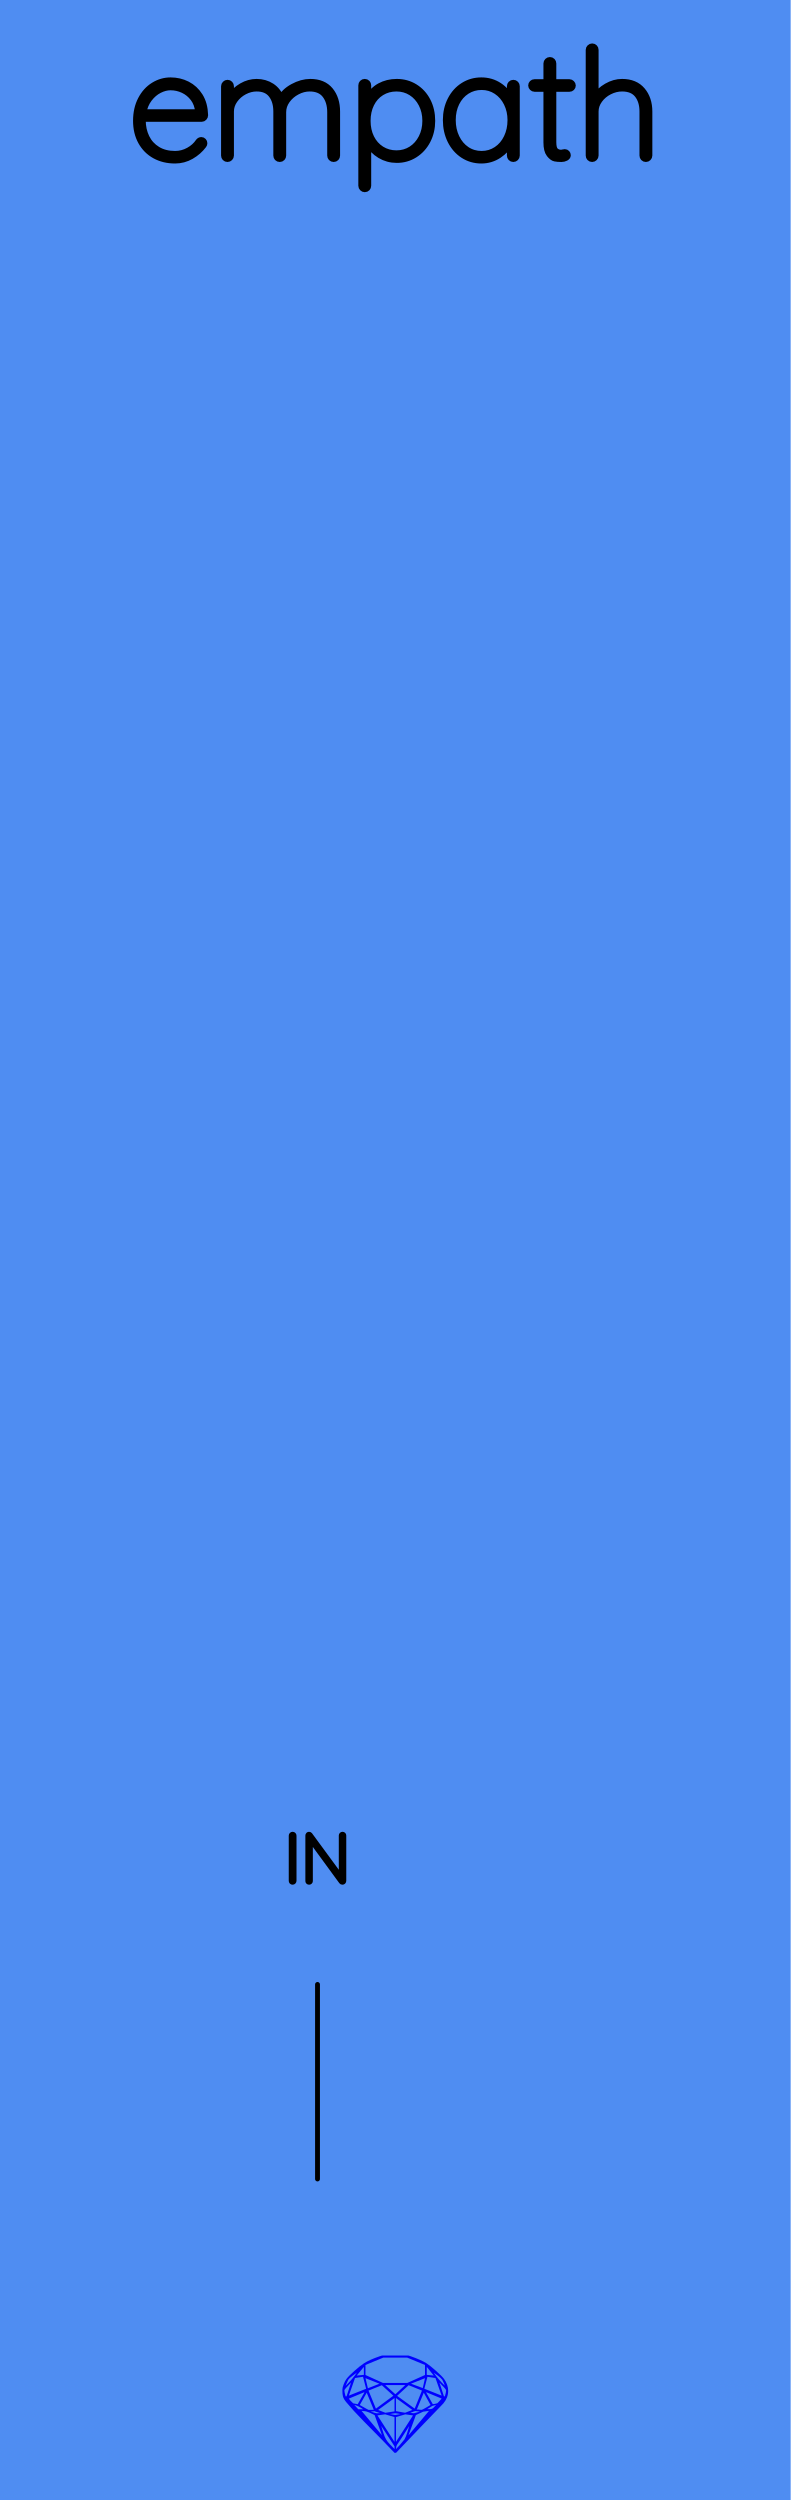
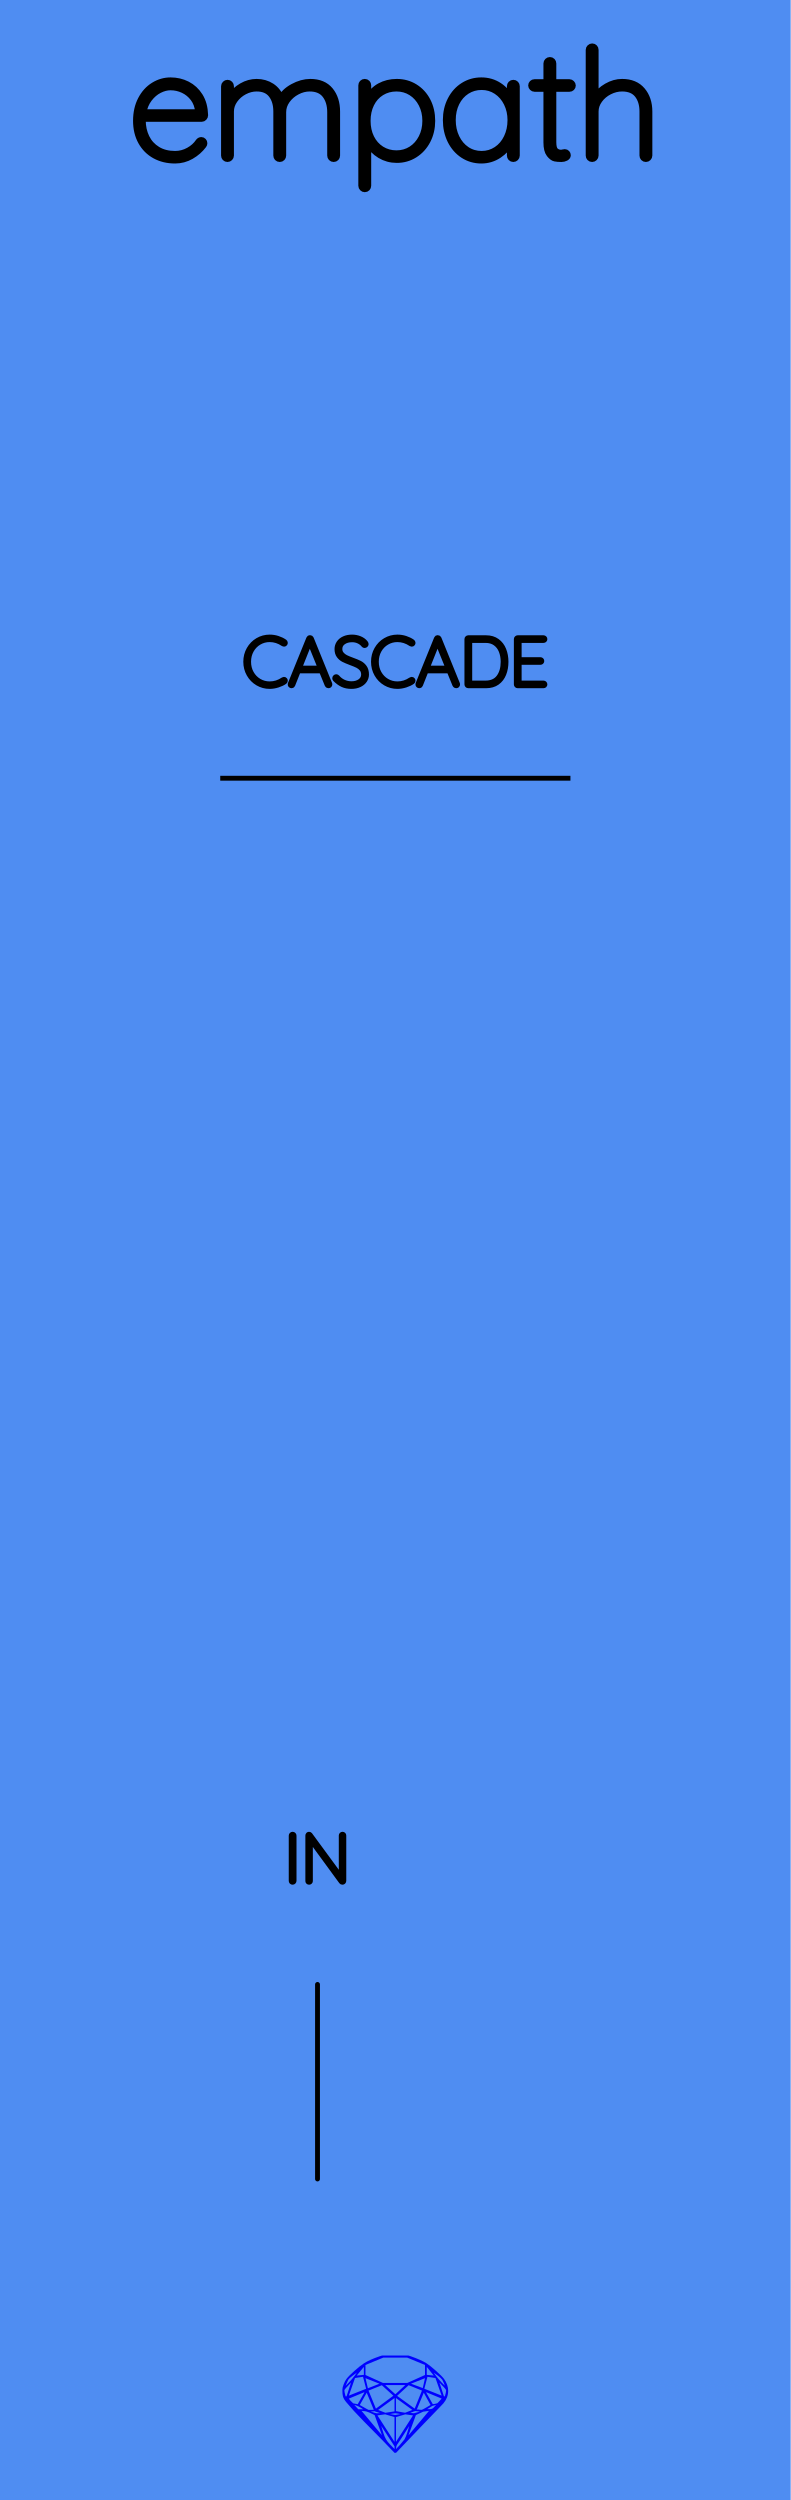
<svg xmlns="http://www.w3.org/2000/svg" width="40.64mm" height="128.50mm" viewBox="0 0 40.64 128.50">
  <g id="PanelLayer">
    <rect id="border_rect" width="40.64" height="128.5" x="0" y="0" style="display:inline;fill:#4f8df2;fill-opacity:1;stroke:none;" />
    <path id="sapphire_gemstone" d="m 23.035,122.900 q 0,0.342 -0.243,0.631 -0.044,0.052 -0.204,0.215 -0.187,0.19 -0.785,0.813 l -1.444,1.513 q -0.019,0.003 -0.044,0.003 -0.028,0 -0.041,-0.003 -0.083,-0.083 -0.648,-0.675 -0.469,-0.474 -0.934,-0.948 -0.557,-0.568 -0.898,-0.981 -0.132,-0.16 -0.168,-0.298 -0.028,-0.102 -0.028,-0.342 0,-0.11 0.072,-0.289 0.066,-0.165 0.141,-0.265 0.119,-0.157 0.422,-0.424 0.284,-0.251 0.474,-0.375 0.273,-0.179 0.819,-0.367 0.096,-0.033 0.11,-0.033 h 1.361 q 0.011,0 0.105,0.033 0.568,0.201 0.824,0.367 0.165,0.105 0.474,0.378 0.322,0.284 0.422,0.422 0.215,0.295 0.215,0.626 z m -0.168,-0.273 q -0.033,-0.107 -0.135,-0.309 -0.072,-0.094 -0.209,-0.198 -0.119,-0.085 -0.234,-0.171 0.245,0.364 0.579,0.678 z m -0.573,-0.524 -0.358,-0.446 v 0.411 z m 0.637,0.758 q 0,-0.052 -0.342,-0.394 l 0.229,0.703 h 0.05 q 0.063,-0.218 0.063,-0.309 z m -0.232,0.273 -0.317,-0.904 -0.411,-0.063 -0.16,0.615 z m 0.003,0.154 -0.772,-0.32 h -0.03 l 0.345,0.606 q 0.08,-0.003 0.234,-0.047 0.025,-0.014 0.223,-0.24 z m -0.857,-1.05 -0.719,0.284 0.604,0.226 z m 0,-0.163 v -0.515 l -0.918,-0.38 h -1.224 l -0.918,0.38 v 0.515 l 0.898,0.408 h 1.254 z m 0.573,1.538 q -0.069,0.011 -0.198,0.052 -0.085,0.055 -0.259,0.163 0.019,0 0.063,0.003 0.041,0 0.063,0 0.119,0 0.19,-0.069 0.072,-0.072 0.141,-0.149 z m -0.289,0.003 -0.347,-0.631 -0.364,0.879 q 0.025,-0.017 0.066,-0.017 0.03,0 0.085,0.011 0.058,0.008 0.088,0.008 0.05,0 0.229,-0.107 0.229,-0.138 0.243,-0.143 z m -0.441,-0.741 -0.684,-0.276 -0.593,0.548 0.904,0.656 z m -0.854,-0.284 h -1.036 l 0.524,0.474 z m 0.75,1.367 q -0.229,-0.03 -0.229,-0.03 -0.036,0 -0.273,0.094 l 0.19,0.019 q 0.011,0 0.311,-0.083 z m -0.389,-0.088 -0.843,-0.612 v 0.675 l 0.471,0.083 z m 0.854,0.05 q -0.099,0.006 -0.295,0.039 -0.011,0.003 -0.378,0.176 -0.13,0.347 -0.38,1.042 z m -2.544,-1.397 -0.719,-0.284 0.124,0.518 z m -0.802,-0.455 v -0.411 l -0.367,0.446 z m 1.516,1.072 -0.593,-0.54 -0.684,0.276 0.38,0.929 z m 0.369,0.943 q -0.033,-0.003 -0.135,-0.025 -0.085,-0.017 -0.138,-0.017 -0.052,0 -0.138,0.017 -0.102,0.022 -0.135,0.025 0.265,0.047 0.273,0.047 0.008,0 0.273,-0.047 z m -0.309,-0.138 v -0.686 l -0.843,0.612 0.372,0.146 z m 0.951,0.207 -0.397,-0.055 -0.48,0.141 v 1.276 z m -2.888,-2.202 q -0.119,0.085 -0.234,0.174 -0.146,0.107 -0.209,0.196 -0.044,0.105 -0.135,0.314 0.369,-0.364 0.579,-0.684 z m 0.477,0.832 -0.16,-0.615 -0.411,0.063 -0.317,0.904 z m 0.394,1.083 -0.364,-0.879 -0.356,0.631 q 0.435,0.251 0.452,0.251 0.091,0 0.267,-0.003 z m 1.822,0.83 q -0.132,0.212 -0.405,0.634 -0.077,0.107 -0.22,0.328 -0.058,0.105 -0.055,0.226 0.16,-0.152 0.433,-0.496 0.077,-0.13 0.141,-0.339 0.055,-0.176 0.107,-0.353 z m -1.494,-0.661 -0.27,-0.088 -0.008,-0.011 q -0.025,0 -0.107,0.011 -0.066,0.006 -0.107,0.006 0.273,0.091 0.311,0.091 0.025,0 0.182,-0.008 z m -0.81,-1.064 h -0.03 l -0.772,0.32 q 0.066,0.097 0.223,0.24 0.077,0.014 0.234,0.047 z m -0.689,-0.502 q -0.342,0.347 -0.342,0.394 0,0.08 0.063,0.309 h 0.05 z m 2.235,3.045 v -1.276 l -0.48,-0.141 -0.397,0.055 z m -1.607,-1.676 q -0.256,-0.182 -0.458,-0.223 0.066,0.077 0.204,0.223 z m 1.61,2.045 v -0.138 l -0.684,-1.05 q 0.052,0.176 0.107,0.353 0.063,0.209 0.141,0.339 0.069,0.119 0.204,0.259 0.116,0.119 0.232,0.237 z m -0.645,-0.706 q -0.116,-0.328 -0.38,-1.042 -0.135,-0.066 -0.273,-0.13 -0.16,-0.072 -0.289,-0.072 -0.052,0 -0.11,-0.014 z" style="stroke-width:0;fill:#0000ff;stroke:#2e2114;stroke-linecap:square;stroke-opacity:1" />
    <path id="model_name" d="M10.483 7.36Q10.483 7.414 10.452 7.453Q10.196 7.794 9.815 8.012Q9.435 8.229 9 8.229Q8.418 8.229 7.968 7.981Q7.518 7.732 7.266 7.274Q7.014 6.816 7.014 6.211Q7.014 5.59 7.258 5.121Q7.503 4.651 7.906 4.403Q8.31 4.154 8.768 4.154Q9.225 4.154 9.617 4.352Q10.009 4.55 10.258 4.946Q10.506 5.342 10.522 5.924Q10.522 5.986 10.475 6.036Q10.428 6.087 10.366 6.087H7.316V6.188Q7.316 6.669 7.51 7.069Q7.704 7.468 8.085 7.701Q8.465 7.934 9 7.934Q9.373 7.934 9.703 7.752Q10.033 7.569 10.219 7.29Q10.273 7.22 10.351 7.22Q10.405 7.22 10.444 7.263Q10.483 7.305 10.483 7.36ZM7.347 5.792H10.203V5.722Q10.165 5.326 9.951 5.043Q9.738 4.76 9.423 4.612Q9.109 4.465 8.768 4.465Q8.48 4.465 8.182 4.616Q7.883 4.767 7.654 5.066Q7.425 5.365 7.347 5.792ZM17.305 5.738V7.996Q17.305 8.058 17.262 8.105Q17.219 8.151 17.15 8.151Q17.08 8.151 17.037 8.105Q16.994 8.058 16.994 7.996V5.769Q16.994 5.218 16.727 4.872Q16.459 4.527 15.916 4.527Q15.582 4.527 15.26 4.698Q14.938 4.868 14.736 5.152Q14.534 5.435 14.534 5.769V7.996Q14.534 8.058 14.491 8.105Q14.449 8.151 14.379 8.151Q14.309 8.151 14.266 8.105Q14.224 8.058 14.224 7.996V5.73Q14.224 5.194 13.967 4.861Q13.711 4.527 13.191 4.527Q12.866 4.527 12.555 4.69Q12.245 4.853 12.047 5.132Q11.849 5.412 11.849 5.73V7.996Q11.849 8.058 11.802 8.105Q11.756 8.151 11.694 8.151Q11.624 8.151 11.581 8.105Q11.538 8.058 11.538 7.996V4.434Q11.538 4.372 11.585 4.325Q11.631 4.278 11.694 4.278Q11.763 4.278 11.806 4.325Q11.849 4.372 11.849 4.434V4.977Q12.074 4.651 12.435 4.441Q12.796 4.232 13.191 4.232Q13.618 4.232 13.952 4.449Q14.286 4.667 14.441 5.086Q14.604 4.729 15.058 4.48Q15.512 4.232 15.947 4.232Q16.614 4.232 16.959 4.651Q17.305 5.07 17.305 5.738ZM22.194 6.211Q22.194 6.77 21.958 7.224Q21.721 7.678 21.309 7.938Q20.898 8.198 20.394 8.198Q19.928 8.198 19.54 7.965Q19.152 7.732 18.904 7.305V9.548Q18.904 9.61 18.861 9.657Q18.818 9.703 18.748 9.703Q18.686 9.703 18.64 9.657Q18.593 9.61 18.593 9.548V4.387Q18.593 4.325 18.636 4.278Q18.678 4.232 18.748 4.232Q18.818 4.232 18.861 4.278Q18.904 4.325 18.904 4.387V5.101Q19.136 4.659 19.524 4.445Q19.913 4.232 20.394 4.232Q20.906 4.232 21.317 4.488Q21.729 4.744 21.962 5.194Q22.194 5.644 22.194 6.211ZM21.884 6.211Q21.884 5.73 21.686 5.346Q21.488 4.961 21.147 4.744Q20.805 4.527 20.378 4.527Q19.944 4.527 19.598 4.74Q19.253 4.954 19.063 5.338Q18.873 5.722 18.873 6.211Q18.873 6.7 19.063 7.084Q19.253 7.468 19.598 7.686Q19.944 7.903 20.378 7.903Q20.805 7.903 21.147 7.686Q21.488 7.468 21.686 7.08Q21.884 6.692 21.884 6.211ZM26.541 4.434V7.996Q26.541 8.058 26.494 8.105Q26.447 8.151 26.385 8.151Q26.316 8.151 26.273 8.105Q26.23 8.058 26.23 7.996V7.298Q26.036 7.693 25.633 7.961Q25.229 8.229 24.74 8.229Q24.228 8.229 23.816 7.961Q23.405 7.693 23.172 7.224Q22.939 6.754 22.939 6.172Q22.939 5.598 23.176 5.136Q23.413 4.674 23.824 4.414Q24.235 4.154 24.74 4.154Q25.244 4.154 25.648 4.418Q26.052 4.682 26.23 5.124V4.434Q26.23 4.372 26.273 4.325Q26.316 4.278 26.385 4.278Q26.455 4.278 26.498 4.325Q26.541 4.372 26.541 4.434ZM26.261 6.172Q26.261 5.699 26.067 5.303Q25.873 4.907 25.528 4.678Q25.182 4.449 24.756 4.449Q24.329 4.449 23.983 4.67Q23.638 4.892 23.444 5.284Q23.25 5.675 23.25 6.172Q23.25 6.669 23.444 7.072Q23.638 7.476 23.979 7.705Q24.321 7.934 24.756 7.934Q25.182 7.934 25.528 7.705Q25.873 7.476 26.067 7.072Q26.261 6.669 26.261 6.172ZM29.42 4.395Q29.42 4.457 29.377 4.5Q29.334 4.542 29.272 4.542H28.419V7.305Q28.419 7.647 28.539 7.759Q28.659 7.872 28.846 7.872Q28.877 7.872 28.935 7.856Q28.993 7.841 29.032 7.841Q29.086 7.841 29.125 7.883Q29.164 7.926 29.164 7.981Q29.164 8.05 29.071 8.101Q28.977 8.151 28.853 8.151Q28.659 8.151 28.527 8.124Q28.395 8.097 28.252 7.915Q28.108 7.732 28.108 7.321V4.542H27.472Q27.418 4.542 27.371 4.496Q27.324 4.449 27.324 4.395Q27.324 4.333 27.367 4.29Q27.41 4.247 27.472 4.247H28.108V3.262Q28.108 3.2 28.155 3.153Q28.201 3.107 28.264 3.107Q28.333 3.107 28.376 3.153Q28.419 3.2 28.419 3.262V4.247H29.272Q29.327 4.247 29.373 4.294Q29.42 4.341 29.42 4.395ZM33.355 5.73V7.996Q33.355 8.058 33.308 8.105Q33.262 8.151 33.2 8.151Q33.13 8.151 33.087 8.105Q33.044 8.058 33.044 7.996V5.73Q33.044 5.194 32.781 4.861Q32.517 4.527 31.973 4.527Q31.64 4.527 31.317 4.69Q30.995 4.853 30.794 5.132Q30.592 5.412 30.592 5.73V7.996Q30.592 8.058 30.545 8.105Q30.499 8.151 30.437 8.151Q30.367 8.151 30.324 8.105Q30.281 8.058 30.281 7.996V2.563Q30.281 2.501 30.328 2.455Q30.375 2.408 30.437 2.408Q30.506 2.408 30.549 2.455Q30.592 2.501 30.592 2.563V5.016Q30.809 4.674 31.193 4.453Q31.578 4.232 31.973 4.232Q32.641 4.232 32.998 4.655Q33.355 5.078 33.355 5.73Z" style="display:inline;stroke:#000000;stroke-width:0.35;stroke-linecap:round;stroke-linejoin:bevel" />
    <path d="M 16.32,102.00 L 16.32,112.00 " style="stroke:#000000;stroke-width:0.25;stroke-linecap:round;stroke-linejoin:bevel;stroke-dasharray:none" fill="none" />
    <path d="M15.041 96.749Q15.006 96.749 14.986 96.728Q14.967 96.707 14.967 96.675V94.353Q14.967 94.322 14.988 94.301Q15.009 94.279 15.041 94.279Q15.073 94.279 15.094 94.301Q15.115 94.322 15.115 94.353V96.675Q15.112 96.707 15.091 96.728Q15.069 96.749 15.041 96.749ZM17.673 94.346V96.671Q17.673 96.71 17.652 96.729Q17.631 96.749 17.599 96.749Q17.564 96.749 17.542 96.721L15.955 94.551V96.689Q15.955 96.714 15.935 96.731Q15.916 96.749 15.888 96.749Q15.856 96.749 15.838 96.731Q15.821 96.714 15.821 96.689V94.35Q15.821 94.315 15.84 94.297Q15.86 94.279 15.884 94.279Q15.916 94.279 15.937 94.304L17.539 96.488V94.346Q17.539 94.318 17.558 94.299Q17.578 94.279 17.606 94.279Q17.638 94.279 17.655 94.299Q17.673 94.318 17.673 94.346Z" style="stroke:#000000;stroke-width:0.25;stroke-linecap:round;stroke-linejoin:bevel" />
+     <path d="M 11.32,40.00 L 29.32,40.00 z " style="stroke:#000000;stroke-width:0.25;stroke-linecap:round;stroke-linejoin:bevel;stroke-dasharray:none" />
+     <path d="M14.667 33.04Q14.667 33.069 14.653 33.086Q14.632 33.114 14.6 33.114Q14.586 33.114 14.557 33.1Q14.229 32.878 13.862 32.878Q13.566 32.878 13.317 33.025Q13.069 33.171 12.924 33.43Q12.779 33.69 12.779 34.014Q12.779 34.339 12.924 34.598Q13.069 34.857 13.317 35.004Q13.566 35.15 13.862 35.15Q14.233 35.15 14.554 34.931Q14.572 34.917 14.596 34.917Q14.632 34.917 14.653 34.945Q14.667 34.963 14.667 34.988Q14.667 35.023 14.639 35.044Q14.501 35.143 14.284 35.214Q14.067 35.284 13.862 35.284Q13.527 35.284 13.245 35.118Q12.963 34.953 12.797 34.661Q12.631 34.37 12.631 34.014Q12.631 33.658 12.797 33.367Q12.963 33.076 13.245 32.91Q13.527 32.744 13.862 32.744Q14.074 32.744 14.273 32.808Q14.473 32.871 14.635 32.984Q14.667 33.009 14.667 33.04ZM16.956 35.182Q16.956 35.214 16.935 35.231Q16.914 35.249 16.882 35.249Q16.858 35.249 16.838 35.236Q16.819 35.224 16.812 35.203L16.515 34.476L16.519 34.483H15.337L15.051 35.203Q15.034 35.249 14.988 35.249Q14.956 35.249 14.937 35.231Q14.917 35.214 14.914 35.189Q14.91 35.175 14.917 35.154L15.866 32.818Q15.877 32.79 15.893 32.781Q15.909 32.772 15.933 32.772Q15.986 32.772 16.004 32.818L16.953 35.154Q16.956 35.164 16.956 35.182ZM15.393 34.342H16.462L15.923 33.012ZM17.224 34.914Q17.203 34.892 17.203 34.861Q17.203 34.833 17.228 34.806Q17.253 34.78 17.281 34.78Q17.313 34.78 17.341 34.811Q17.478 34.974 17.667 35.058Q17.856 35.143 18.064 35.143Q18.336 35.143 18.512 35.013Q18.688 34.882 18.688 34.667Q18.685 34.497 18.597 34.388Q18.509 34.279 18.38 34.213Q18.251 34.148 18.029 34.067Q17.785 33.975 17.649 33.905Q17.514 33.834 17.417 33.704Q17.32 33.573 17.32 33.361Q17.32 33.189 17.415 33.047Q17.51 32.906 17.686 32.825Q17.863 32.744 18.096 32.744Q18.304 32.744 18.491 32.82Q18.678 32.896 18.787 33.033Q18.823 33.083 18.823 33.108Q18.823 33.136 18.796 33.159Q18.77 33.182 18.738 33.182Q18.71 33.182 18.692 33.16Q18.593 33.033 18.438 32.959Q18.283 32.885 18.096 32.885Q17.828 32.885 17.649 33.012Q17.471 33.139 17.471 33.358Q17.471 33.51 17.558 33.615Q17.644 33.721 17.775 33.787Q17.905 33.852 18.099 33.922Q18.346 34.011 18.491 34.085Q18.636 34.159 18.738 34.3Q18.84 34.441 18.84 34.674Q18.84 34.836 18.745 34.977Q18.65 35.118 18.471 35.201Q18.293 35.284 18.064 35.284Q17.803 35.284 17.609 35.194Q17.415 35.104 17.224 34.914ZM21.232 33.04Q21.232 33.069 21.218 33.086Q21.197 33.114 21.165 33.114Q21.151 33.114 21.123 33.1Q20.794 32.878 20.428 32.878Q20.131 32.878 19.883 33.025Q19.634 33.171 19.489 33.43Q19.345 33.69 19.345 34.014Q19.345 34.339 19.489 34.598Q19.634 34.857 19.883 35.004Q20.131 35.15 20.428 35.15Q20.798 35.15 21.119 34.931Q21.137 34.917 21.161 34.917Q21.197 34.917 21.218 34.945Q21.232 34.963 21.232 34.988Q21.232 35.023 21.204 35.044Q21.066 35.143 20.849 35.214Q20.632 35.284 20.428 35.284Q20.093 35.284 19.81 35.118Q19.528 34.953 19.362 34.661Q19.196 34.37 19.196 34.014Q19.196 33.658 19.362 33.367Q19.528 33.076 19.81 32.91Q20.093 32.744 20.428 32.744Q20.639 32.744 20.839 32.808Q21.038 32.871 21.2 32.984Q21.232 33.009 21.232 33.04ZM23.521 35.182Q23.521 35.214 23.5 35.231Q23.479 35.249 23.447 35.249Q23.423 35.249 23.403 35.236Q23.384 35.224 23.377 35.203L23.081 34.476L23.084 34.483H21.902L21.616 35.203Q21.599 35.249 21.553 35.249Q21.521 35.249 21.502 35.231Q21.482 35.214 21.479 35.189Q21.475 35.175 21.482 35.154L22.431 32.818Q22.442 32.79 22.458 32.781Q22.474 32.772 22.498 32.772Q22.551 32.772 22.569 32.818L23.518 35.154Q23.521 35.164 23.521 35.182ZM21.959 34.342H23.028L22.488 33.012ZM26.009 34.014Q26.009 34.363 25.897 34.642Q25.786 34.921 25.557 35.085Q25.328 35.249 24.985 35.249H24.068Q24.04 35.249 24.019 35.228Q23.998 35.206 23.998 35.178V32.85Q23.998 32.822 24.019 32.801Q24.04 32.779 24.068 32.779H24.985Q25.324 32.779 25.555 32.949Q25.786 33.118 25.897 33.398Q26.009 33.679 26.009 34.014ZM25.86 34.014Q25.86 33.714 25.763 33.465Q25.666 33.217 25.463 33.069Q25.261 32.92 24.95 32.92H24.146V35.108H24.95Q25.409 35.108 25.635 34.806Q25.86 34.505 25.86 34.014ZM28.009 35.178Q28.009 35.21 27.988 35.229Q27.966 35.249 27.938 35.249H26.608Q26.58 35.249 26.559 35.228Q26.538 35.206 26.538 35.178V32.85Q26.538 32.822 26.559 32.801Q26.58 32.779 26.608 32.779H27.938Q27.966 32.779 27.988 32.801Q28.009 32.822 28.009 32.85Q28.009 32.882 27.988 32.901Q27.966 32.92 27.938 32.92H26.686V33.905H27.779Q27.808 33.905 27.829 33.926Q27.85 33.947 27.85 33.975Q27.85 34.007 27.829 34.026Q27.808 34.046 27.779 34.046H26.686V35.108H27.938Q27.966 35.108 27.988 35.129Q28.009 35.15 28.009 35.178Z" style="stroke:#000000;stroke-width:0.25;stroke-linecap:round;stroke-linejoin:bevel" />
  </g>
</svg>
